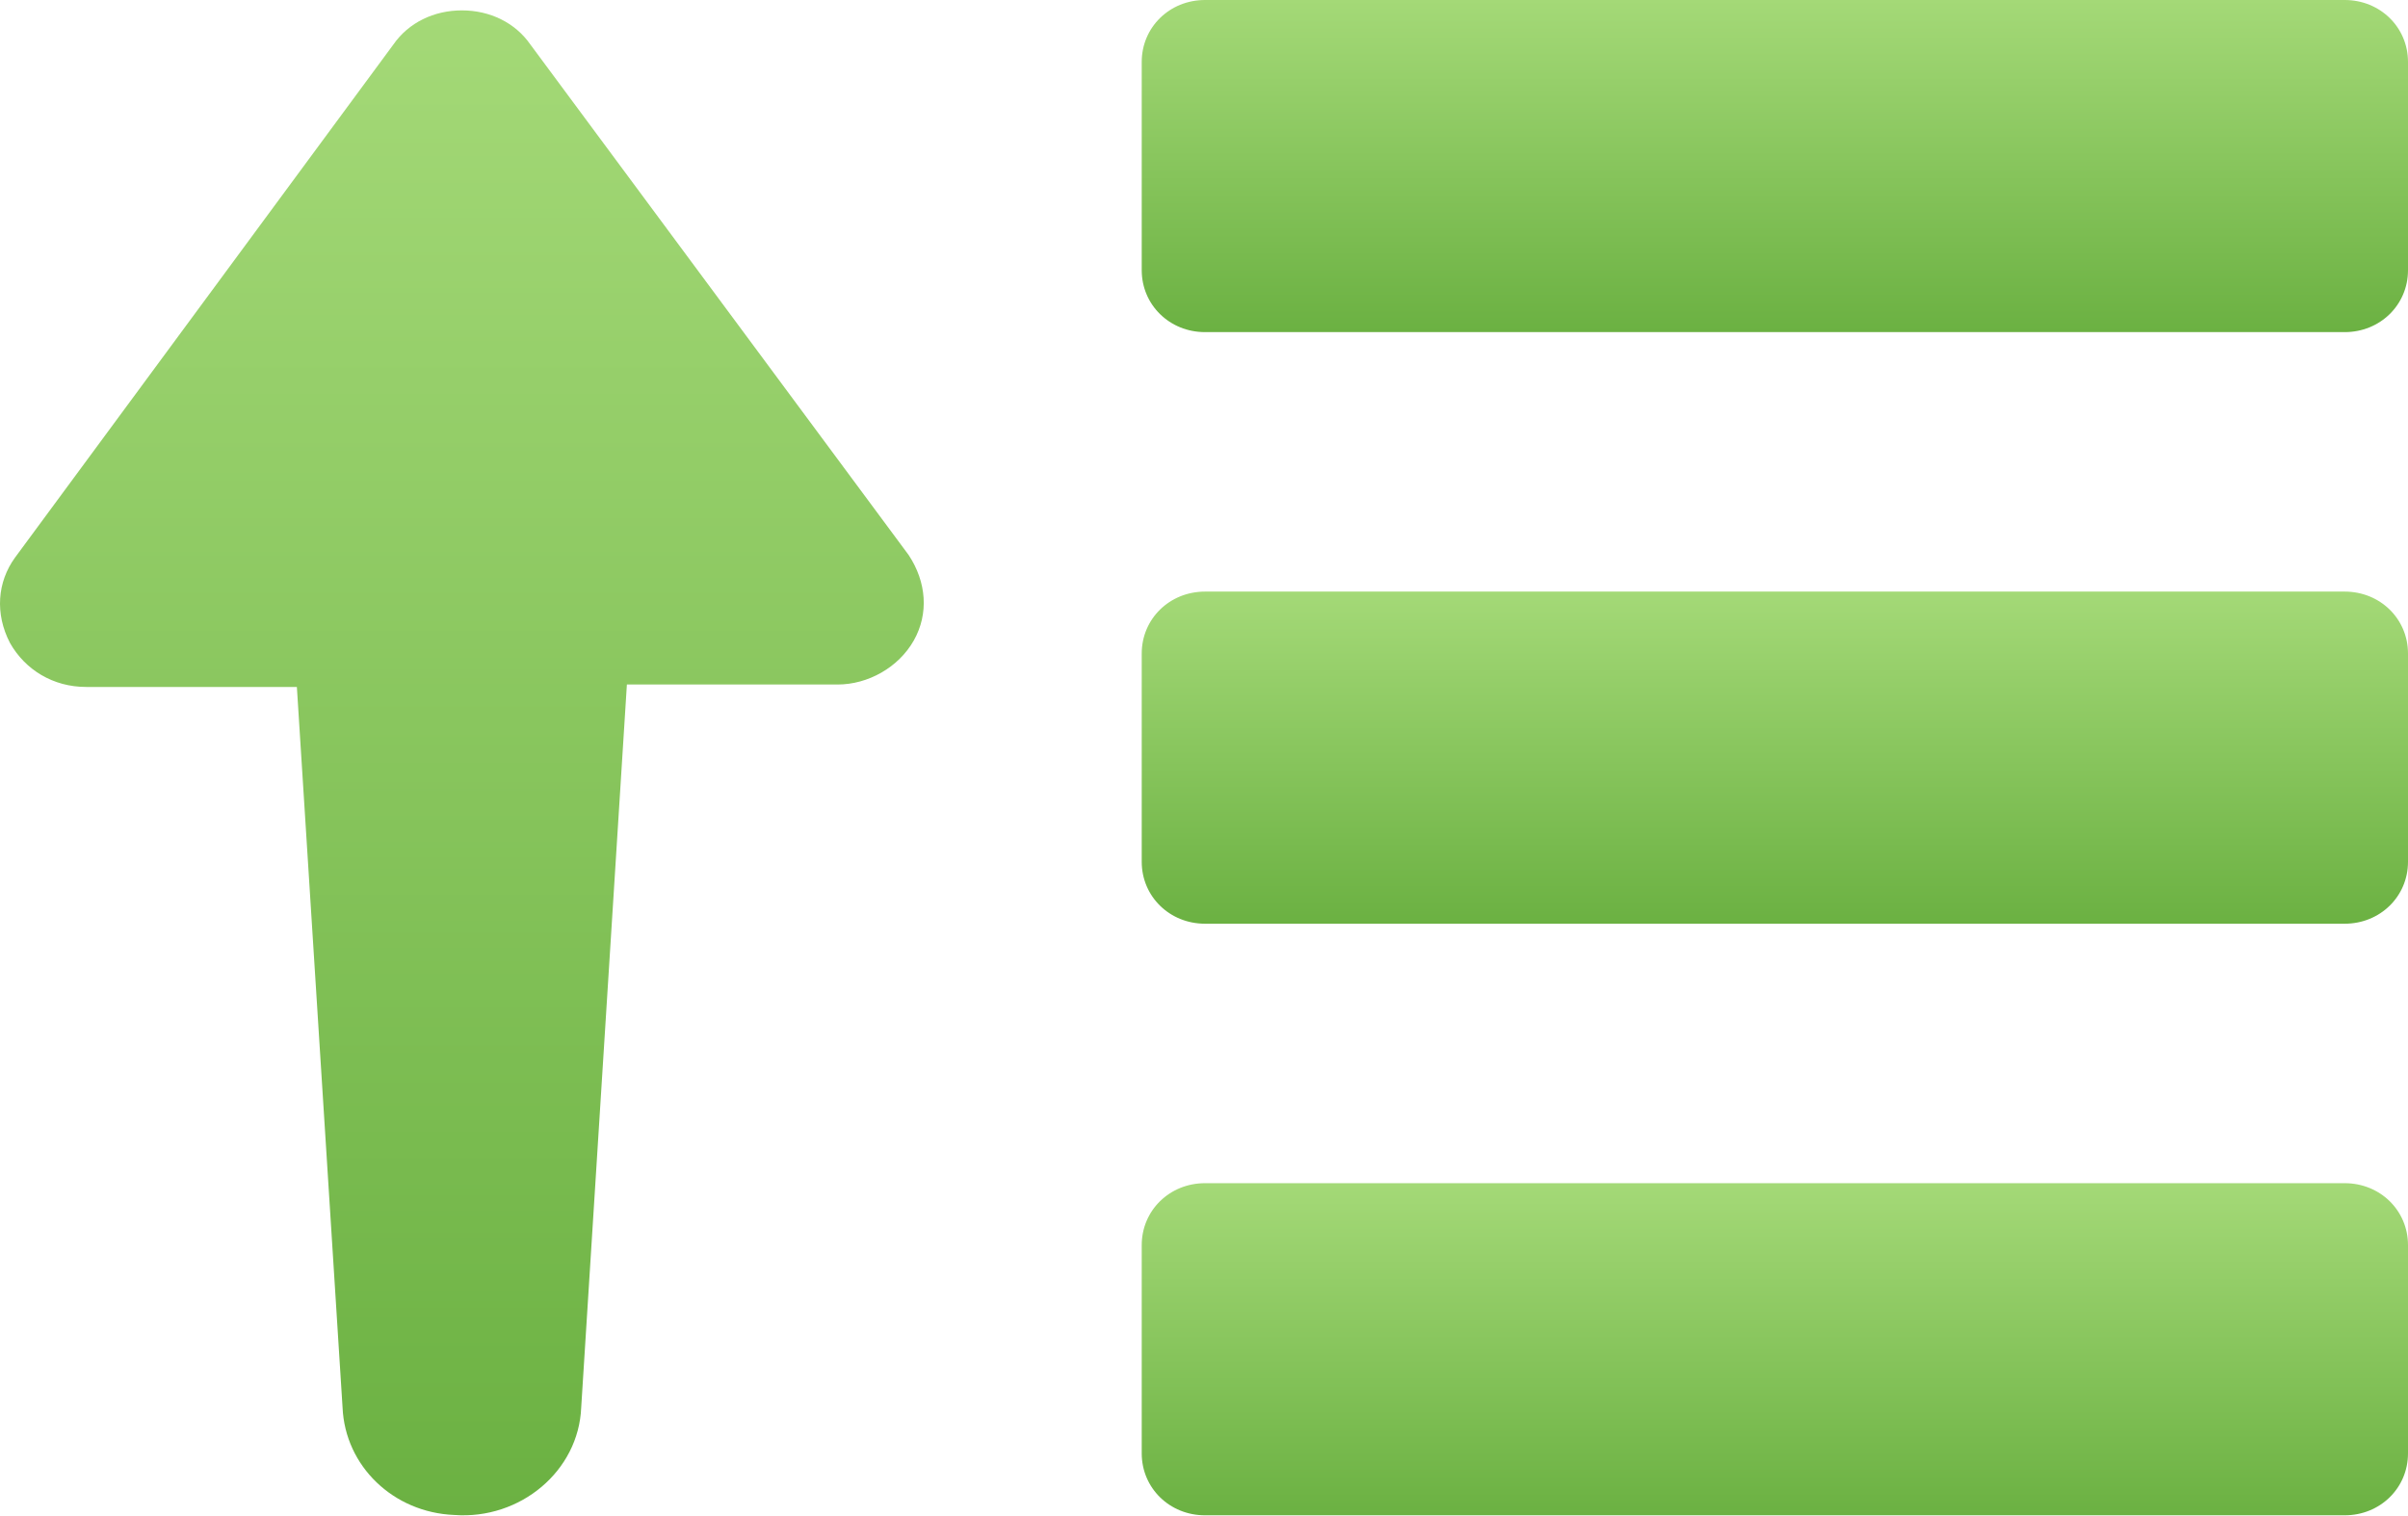
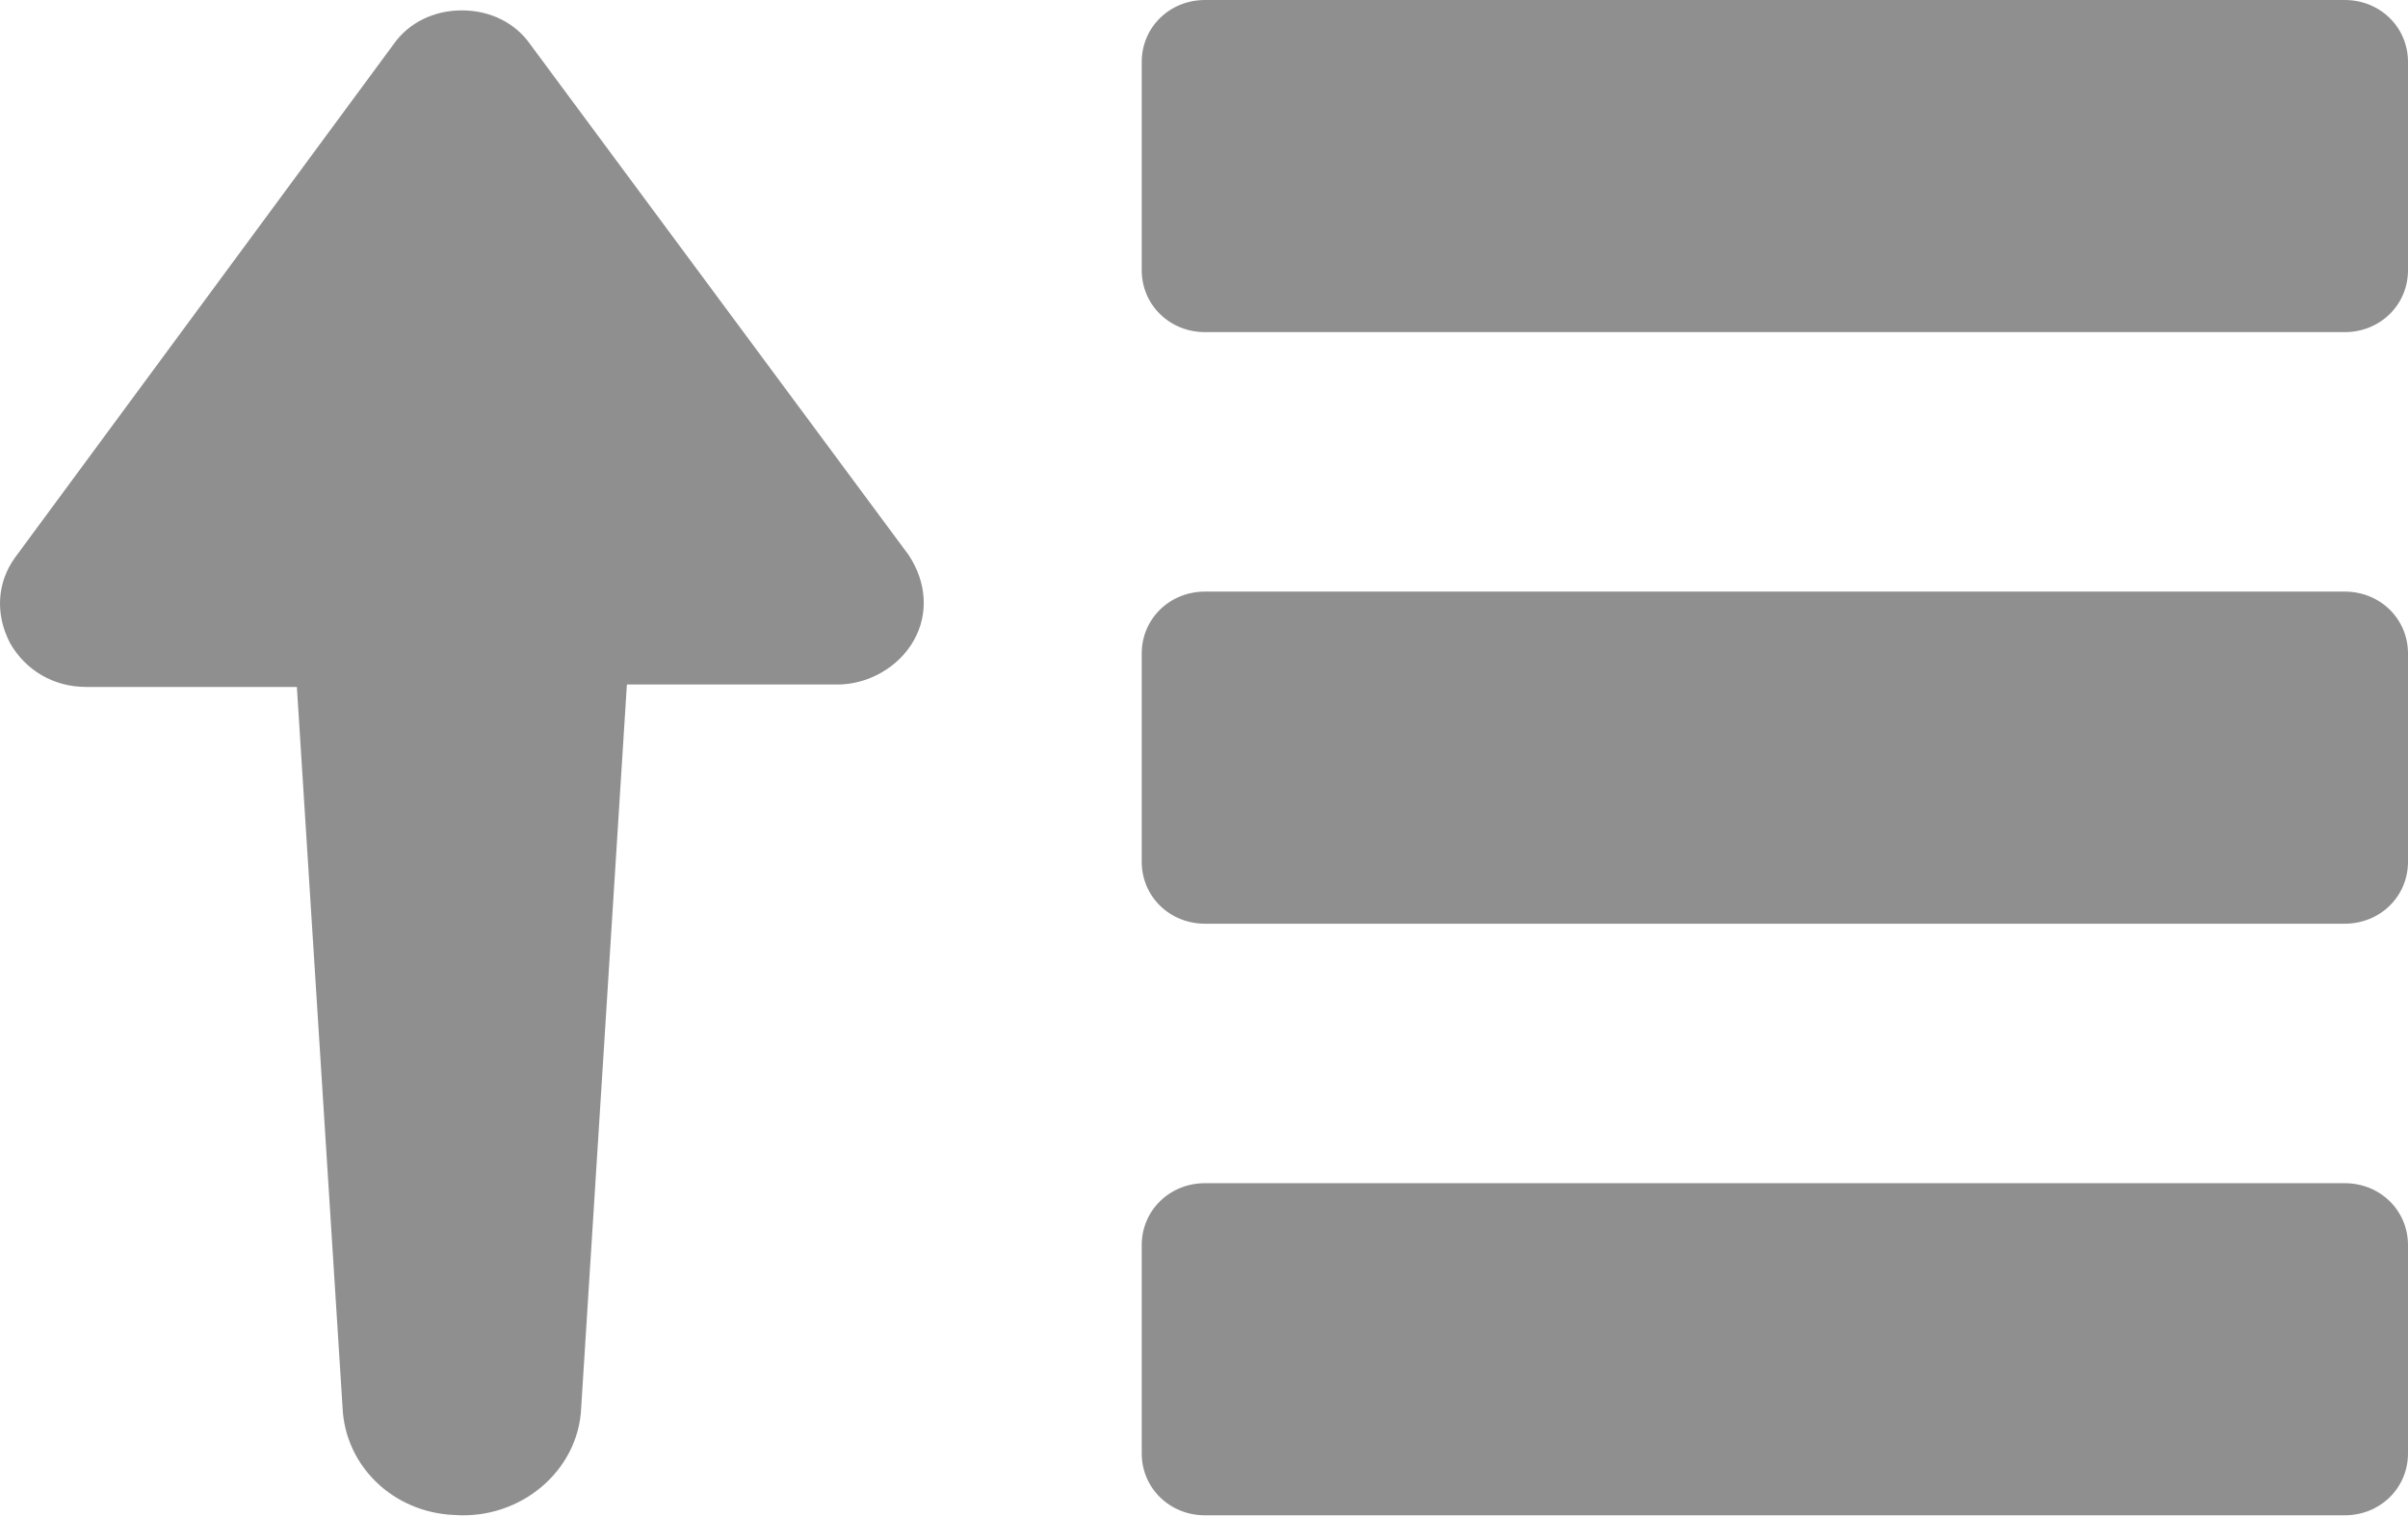
<svg xmlns="http://www.w3.org/2000/svg" width="232px" height="146px" viewBox="0 0 232 146" version="1.1">
-   <defs>
-     <linearGradient x1="50%" y1="0%" x2="50%" y2="100%" id="linearGradient-1">
-       <stop stop-color="#A4D977" offset="0%" />
-       <stop stop-color="#6BB142" offset="100%" />
-     </linearGradient>
-     <linearGradient x1="50%" y1="0%" x2="50%" y2="100%" id="linearGradient-2">
-       <stop stop-color="#A4D977" offset="0%" />
-       <stop stop-color="#6BB142" offset="100%" />
-     </linearGradient>
-   </defs>
  <g id="Page-1" stroke="none" stroke-width="1" fill="none" fill-rule="evenodd">
    <g id="Group" fill-rule="nonzero">
-       <path d="M51.104,4.295 C49.636,2.177 47.19,1 44.5,1 C41.81,1 39.364,2.177 37.896,4.295 L1.453,53.715 C-0.259,56.069 -0.504,59.128 0.964,61.952 C2.431,64.541 5.122,66.188 8.301,66.188 L28.602,66.188 L33.004,135.613 C33.249,141.261 37.896,145.732 43.766,145.968 C50.125,146.438 55.751,141.731 55.996,135.613 L60.398,65.953 L80.699,65.953 C83.634,65.953 86.569,64.306 88.036,61.717 C89.504,59.128 89.259,56.069 87.547,53.48 L51.104,4.295 Z" id="Path" fill="url(#linearGradient-1)" />
-       <path d="M225.9,0 L116.1,0 C112.684,0 110,2.627 110,5.97 L110,26.03 C110,29.373 112.684,32 116.1,32 L225.9,32 C229.316,32 232,29.373 232,26.03 L232,5.97 C232,2.627 229.316,0 225.9,0 Z" id="Path" fill="url(#linearGradient-2)" />
-       <path d="M225.9,57 L116.1,57 C112.684,57 110,59.627 110,62.97 L110,83.03 C110,86.373 112.684,89 116.1,89 L225.9,89 C229.316,89 232,86.373 232,83.03 L232,62.97 C232,59.627 229.316,57 225.9,57 Z" id="Path" fill="url(#linearGradient-2)" />
-       <path d="M225.9,114 L116.1,114 C112.684,114 110,116.627 110,119.97 L110,140.03 C110,143.373 112.684,146 116.1,146 L225.9,146 C229.316,146 232,143.373 232,140.03 L232,119.97 C232,116.627 229.316,114 225.9,114 Z" id="Path" fill="url(#linearGradient-2)" />
+       <path d="M51.104,4.295 C49.636,2.177 47.19,1 44.5,1 C41.81,1 39.364,2.177 37.896,4.295 L1.453,53.715 C-0.259,56.069 -0.504,59.128 0.964,61.952 C2.431,64.541 5.122,66.188 8.301,66.188 L28.602,66.188 L33.004,135.613 C33.249,141.261 37.896,145.732 43.766,145.968 C50.125,146.438 55.751,141.731 55.996,135.613 L60.398,65.953 L80.699,65.953 C83.634,65.953 86.569,64.306 88.036,61.717 C89.504,59.128 89.259,56.069 87.547,53.48 L51.104,4.295 Z" id="Path" fill="#8f8f8f" />
+       <path d="M225.9,0 L116.1,0 C112.684,0 110,2.627 110,5.97 L110,26.03 C110,29.373 112.684,32 116.1,32 L225.9,32 C229.316,32 232,29.373 232,26.03 L232,5.97 C232,2.627 229.316,0 225.9,0 Z" id="Path" fill="#8f8f8f" />
+       <path d="M225.9,57 L116.1,57 C112.684,57 110,59.627 110,62.97 L110,83.03 C110,86.373 112.684,89 116.1,89 L225.9,89 C229.316,89 232,86.373 232,83.03 L232,62.97 C232,59.627 229.316,57 225.9,57 Z" id="Path" fill="#8f8f8f" />
+       <path d="M225.9,114 L116.1,114 C112.684,114 110,116.627 110,119.97 L110,140.03 C110,143.373 112.684,146 116.1,146 L225.9,146 C229.316,146 232,143.373 232,140.03 L232,119.97 C232,116.627 229.316,114 225.9,114 Z" id="Path" fill="#8f8f8f" />
    </g>
  </g>
</svg>
